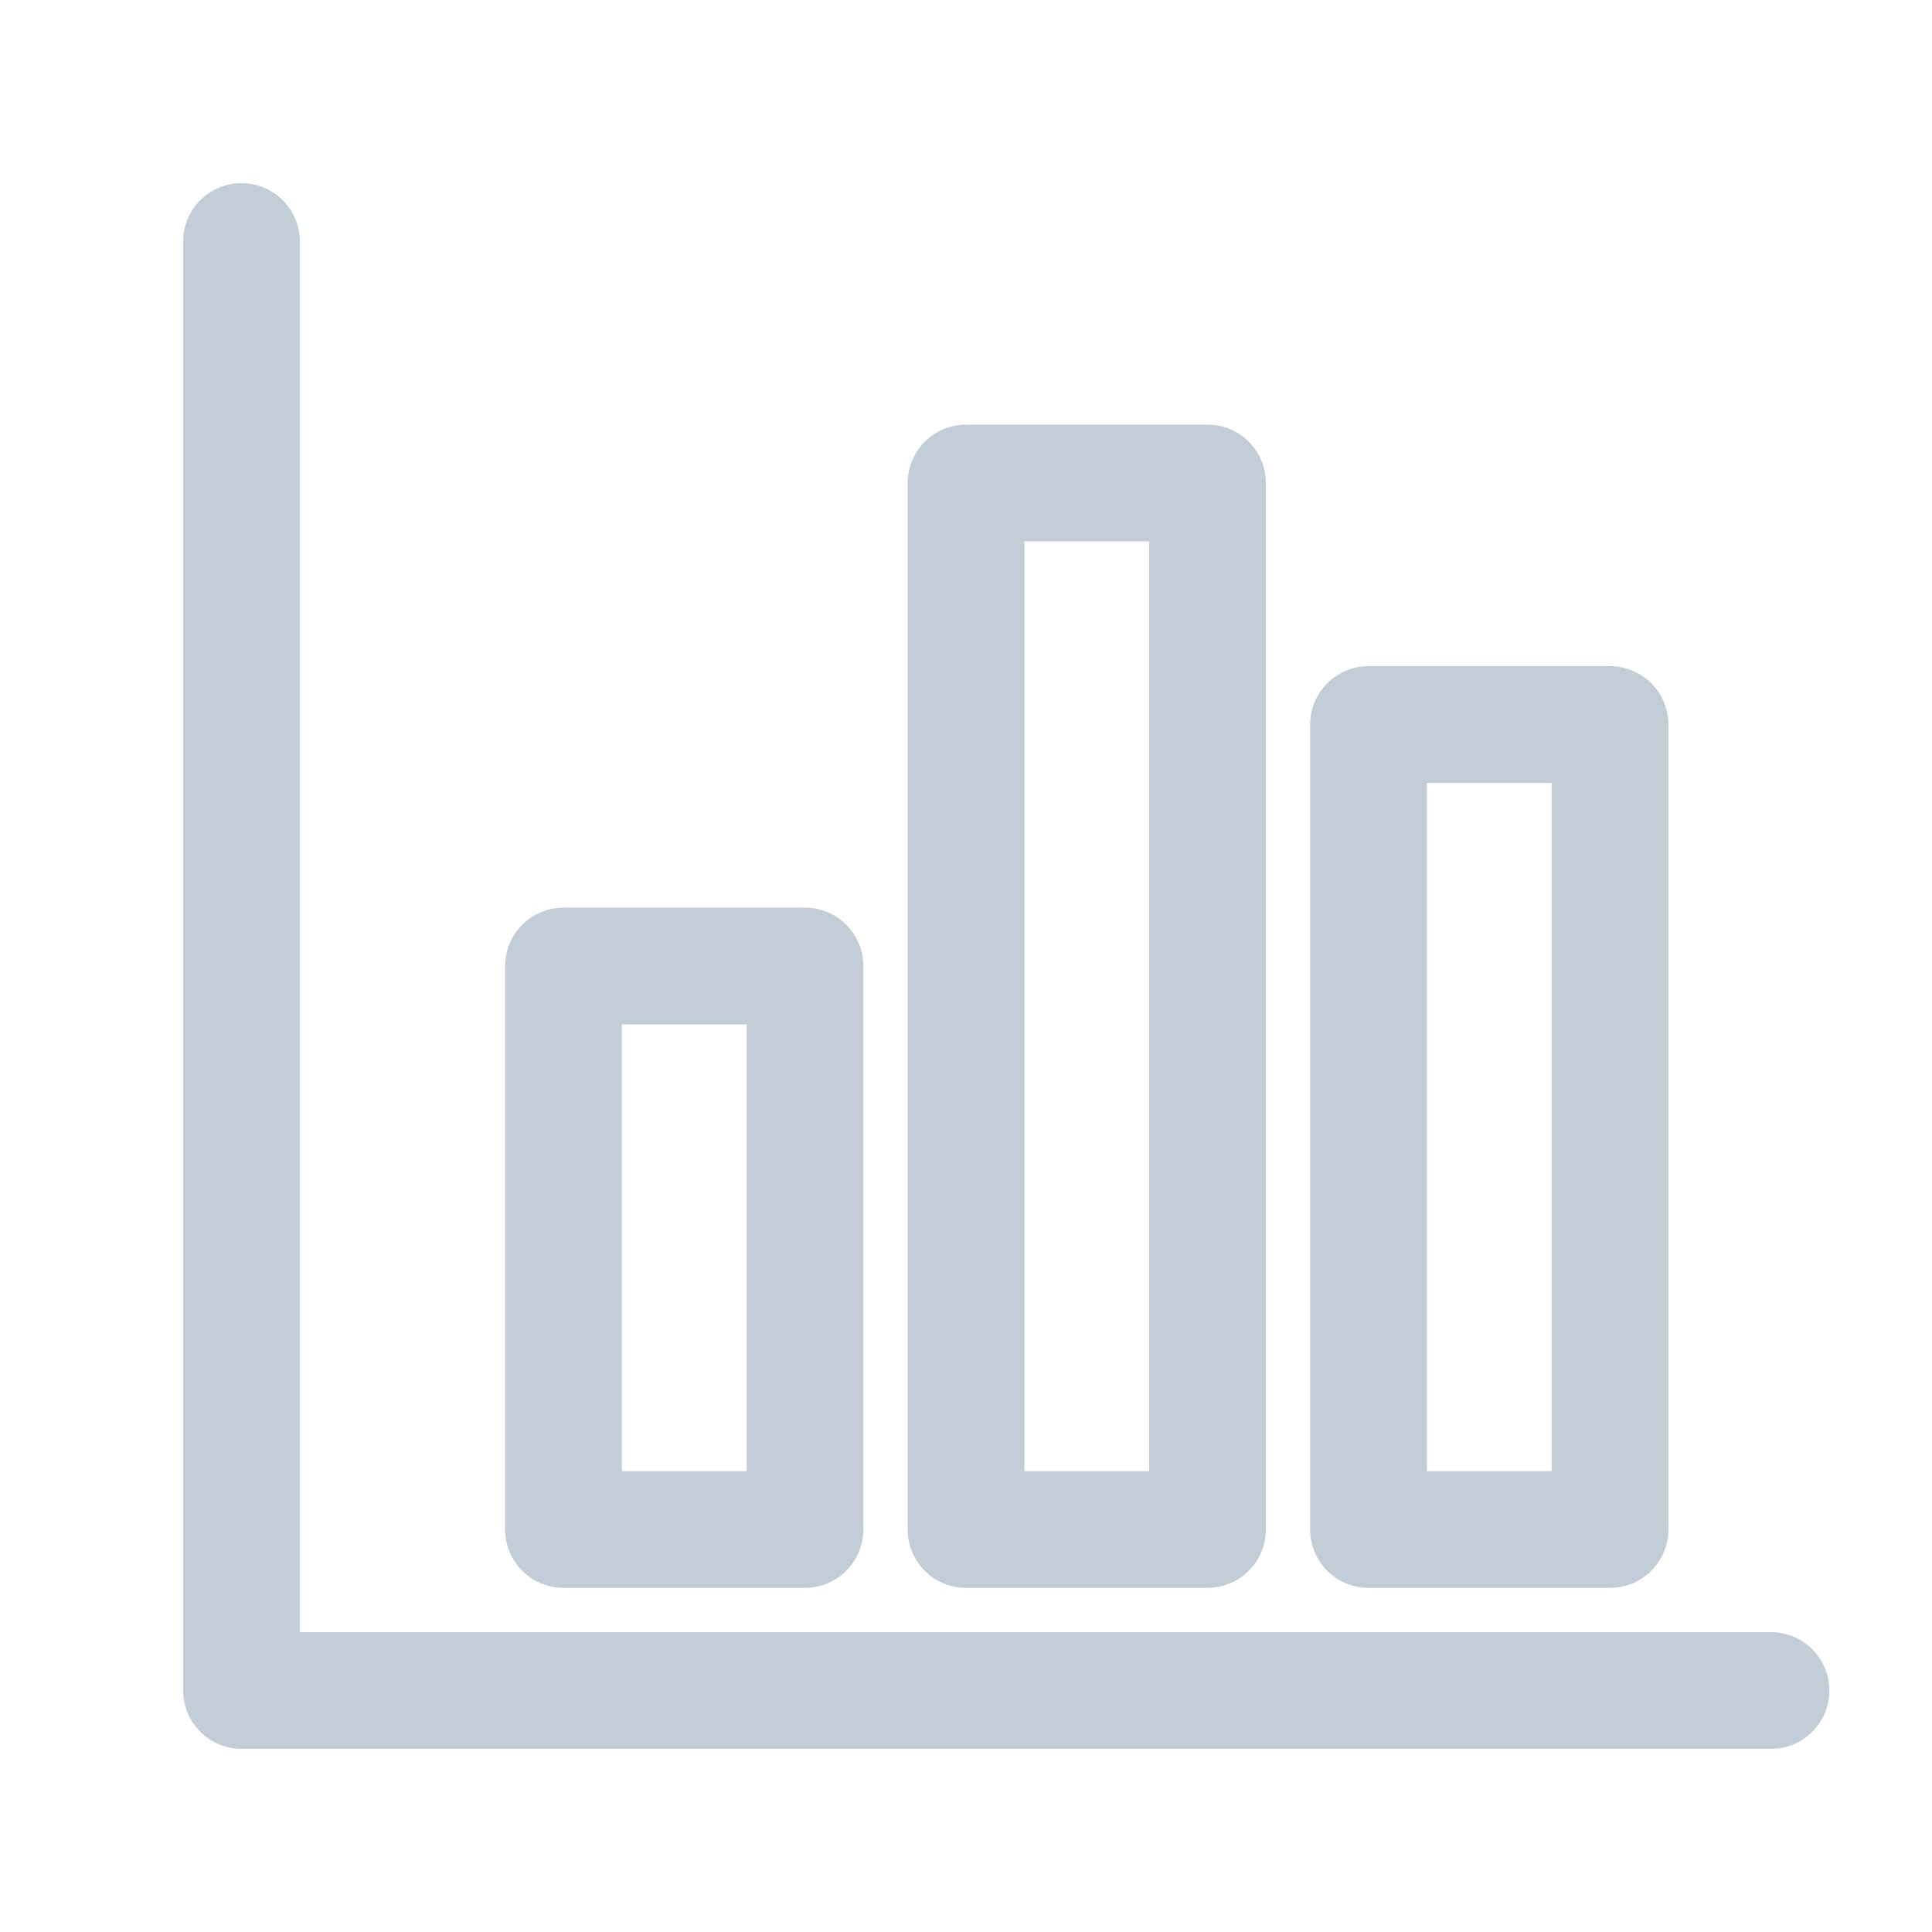
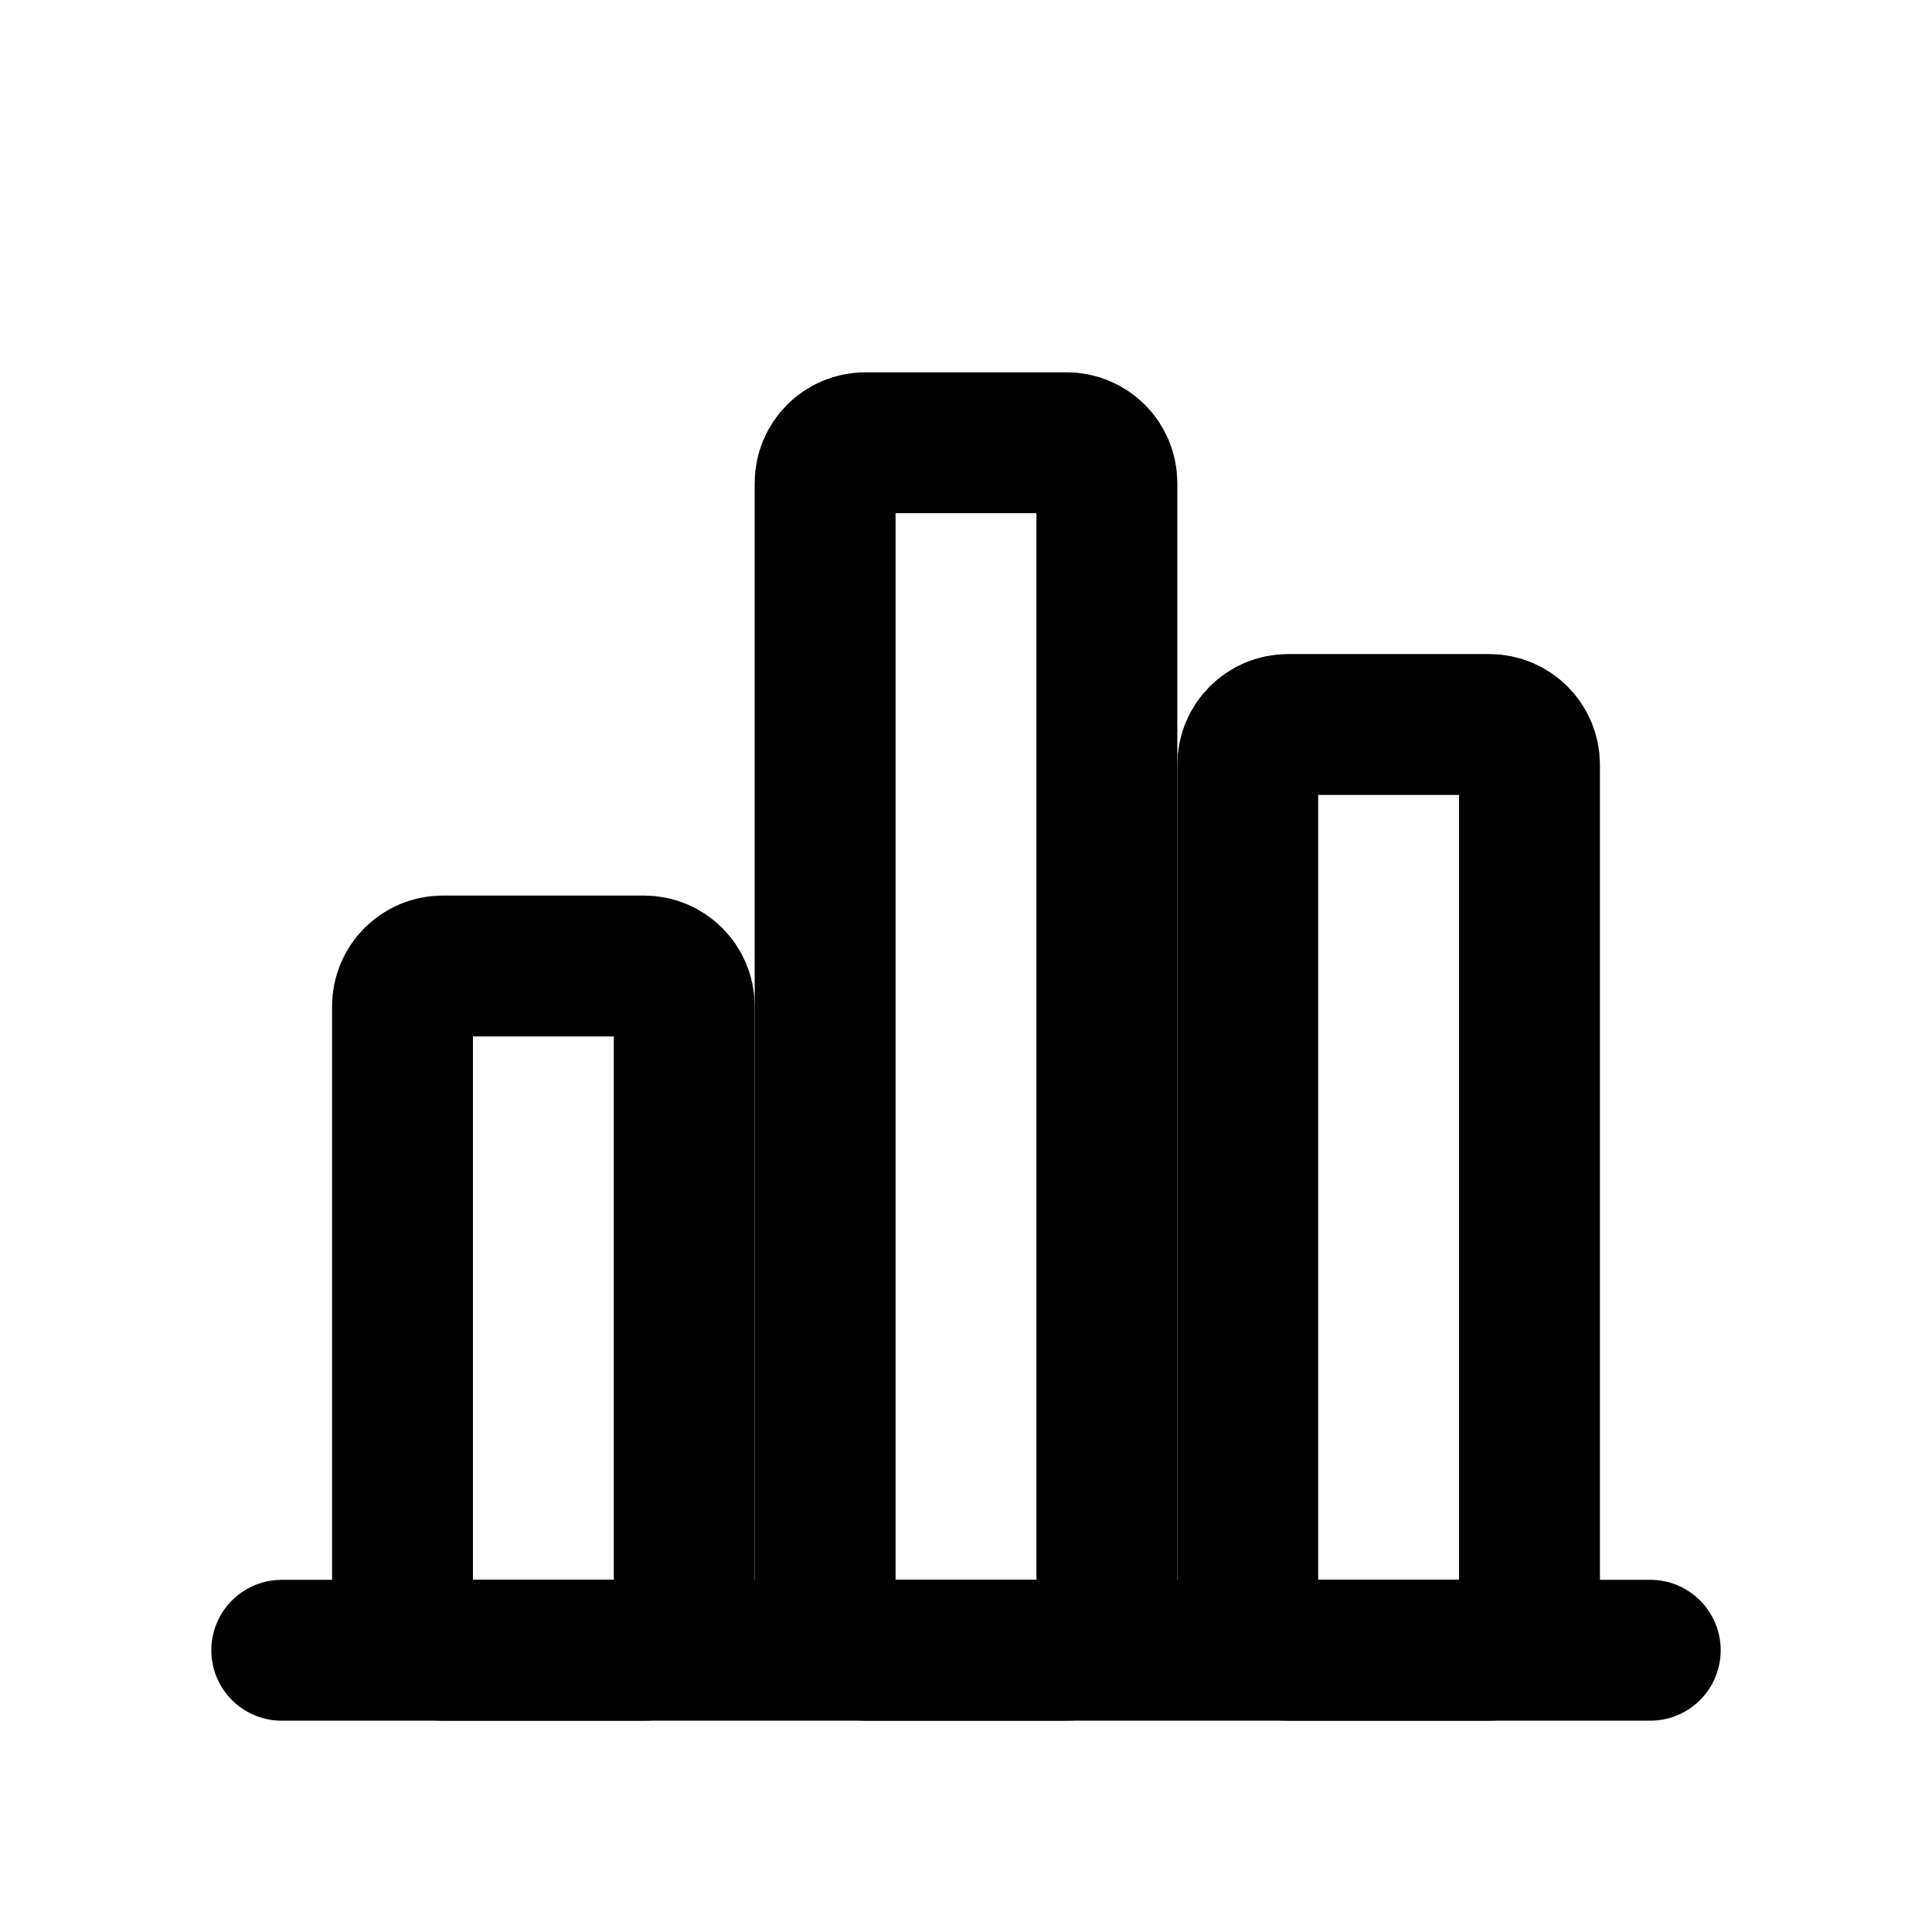
- <svg xmlns="http://www.w3.org/2000/svg" width="24" height="24" viewBox="0 0 24 24" fill="none" stroke="#c3cdd8" stroke-width="1.45" stroke-linecap="round" stroke-linejoin="round">
-   <path d="M7 12h3v7H7zM12 6h3v13h-3zM17 9h3v10h-3z" fill="none" fill-opacity="1" />
-   <path d="M3 3v18h19" />
+ <svg xmlns="http://www.w3.org/2000/svg" width="24" height="24" viewBox="0 0 24 24" fill="none" stroke="#000" stroke-width="1.75" stroke-linecap="round" stroke-linejoin="round">
+   <path d="M3.500 20.500h17" />
+   <rect x="5" y="12" width="3.5" height="8.5" rx="0.5" />
+   <rect x="10.25" y="5.5" width="3.5" height="15" rx="0.5" />
+   <rect x="15.5" y="9" width="3.5" height="11.5" rx="0.5" />
</svg>
